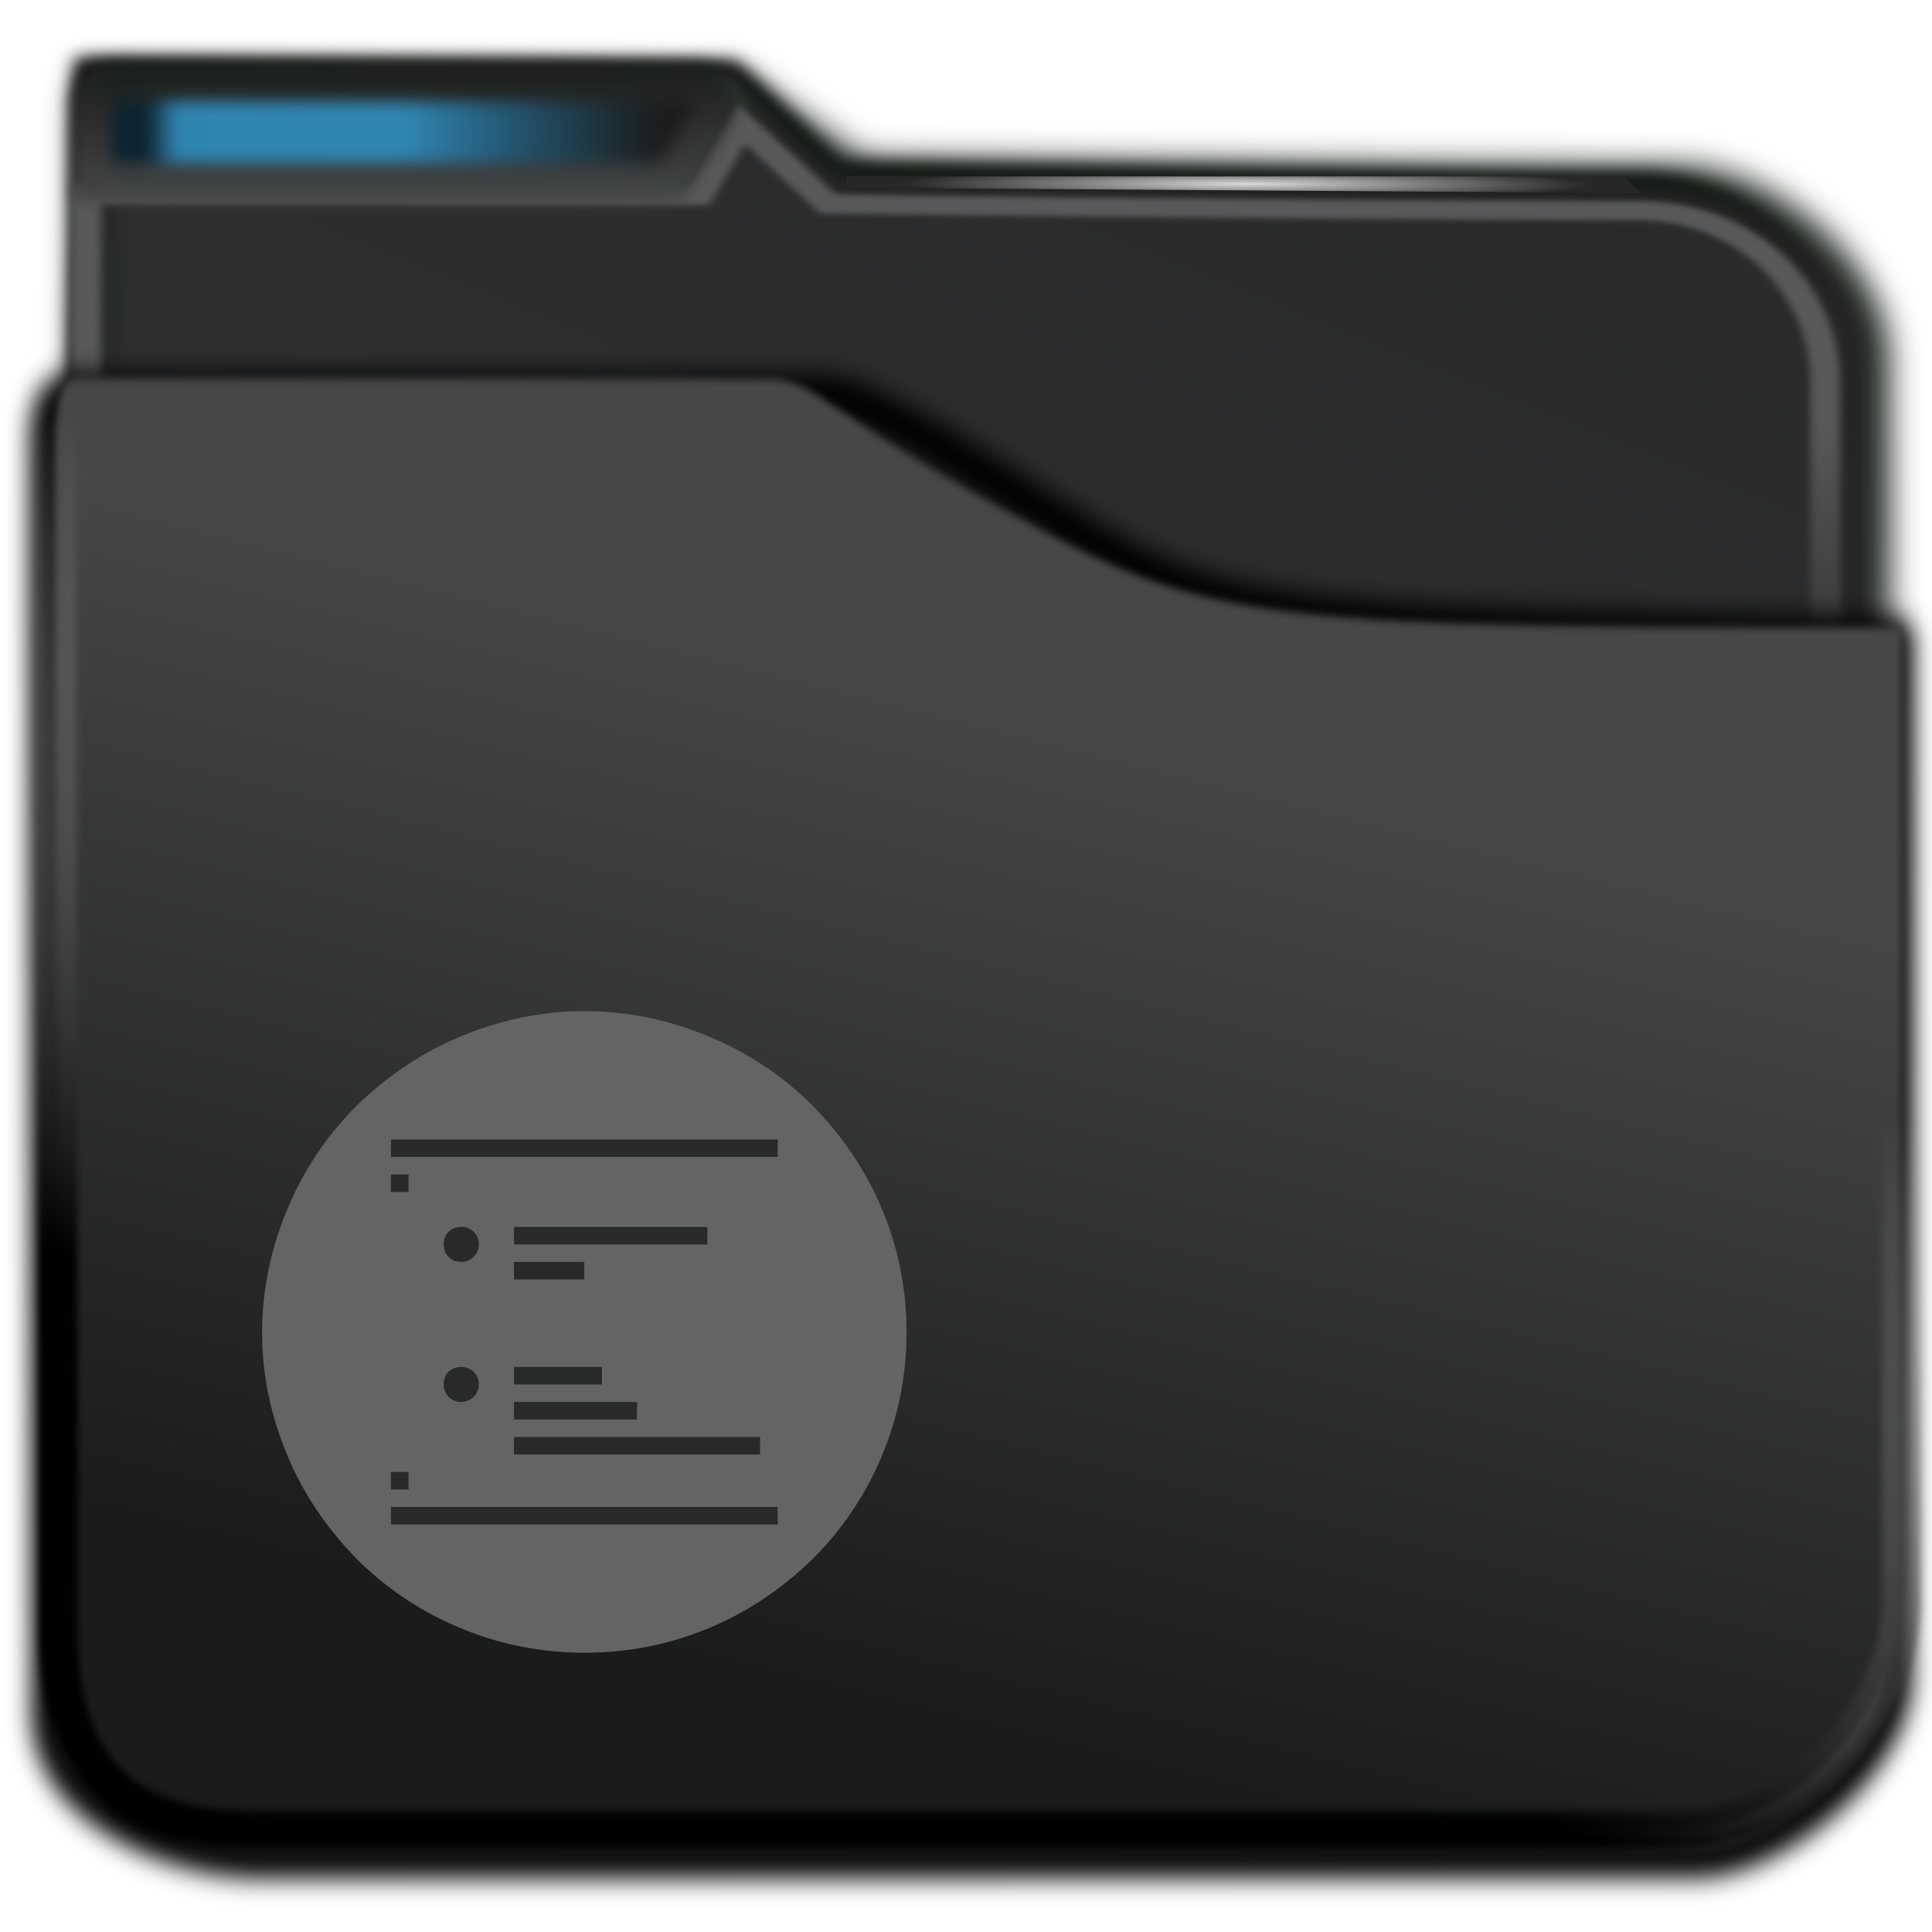
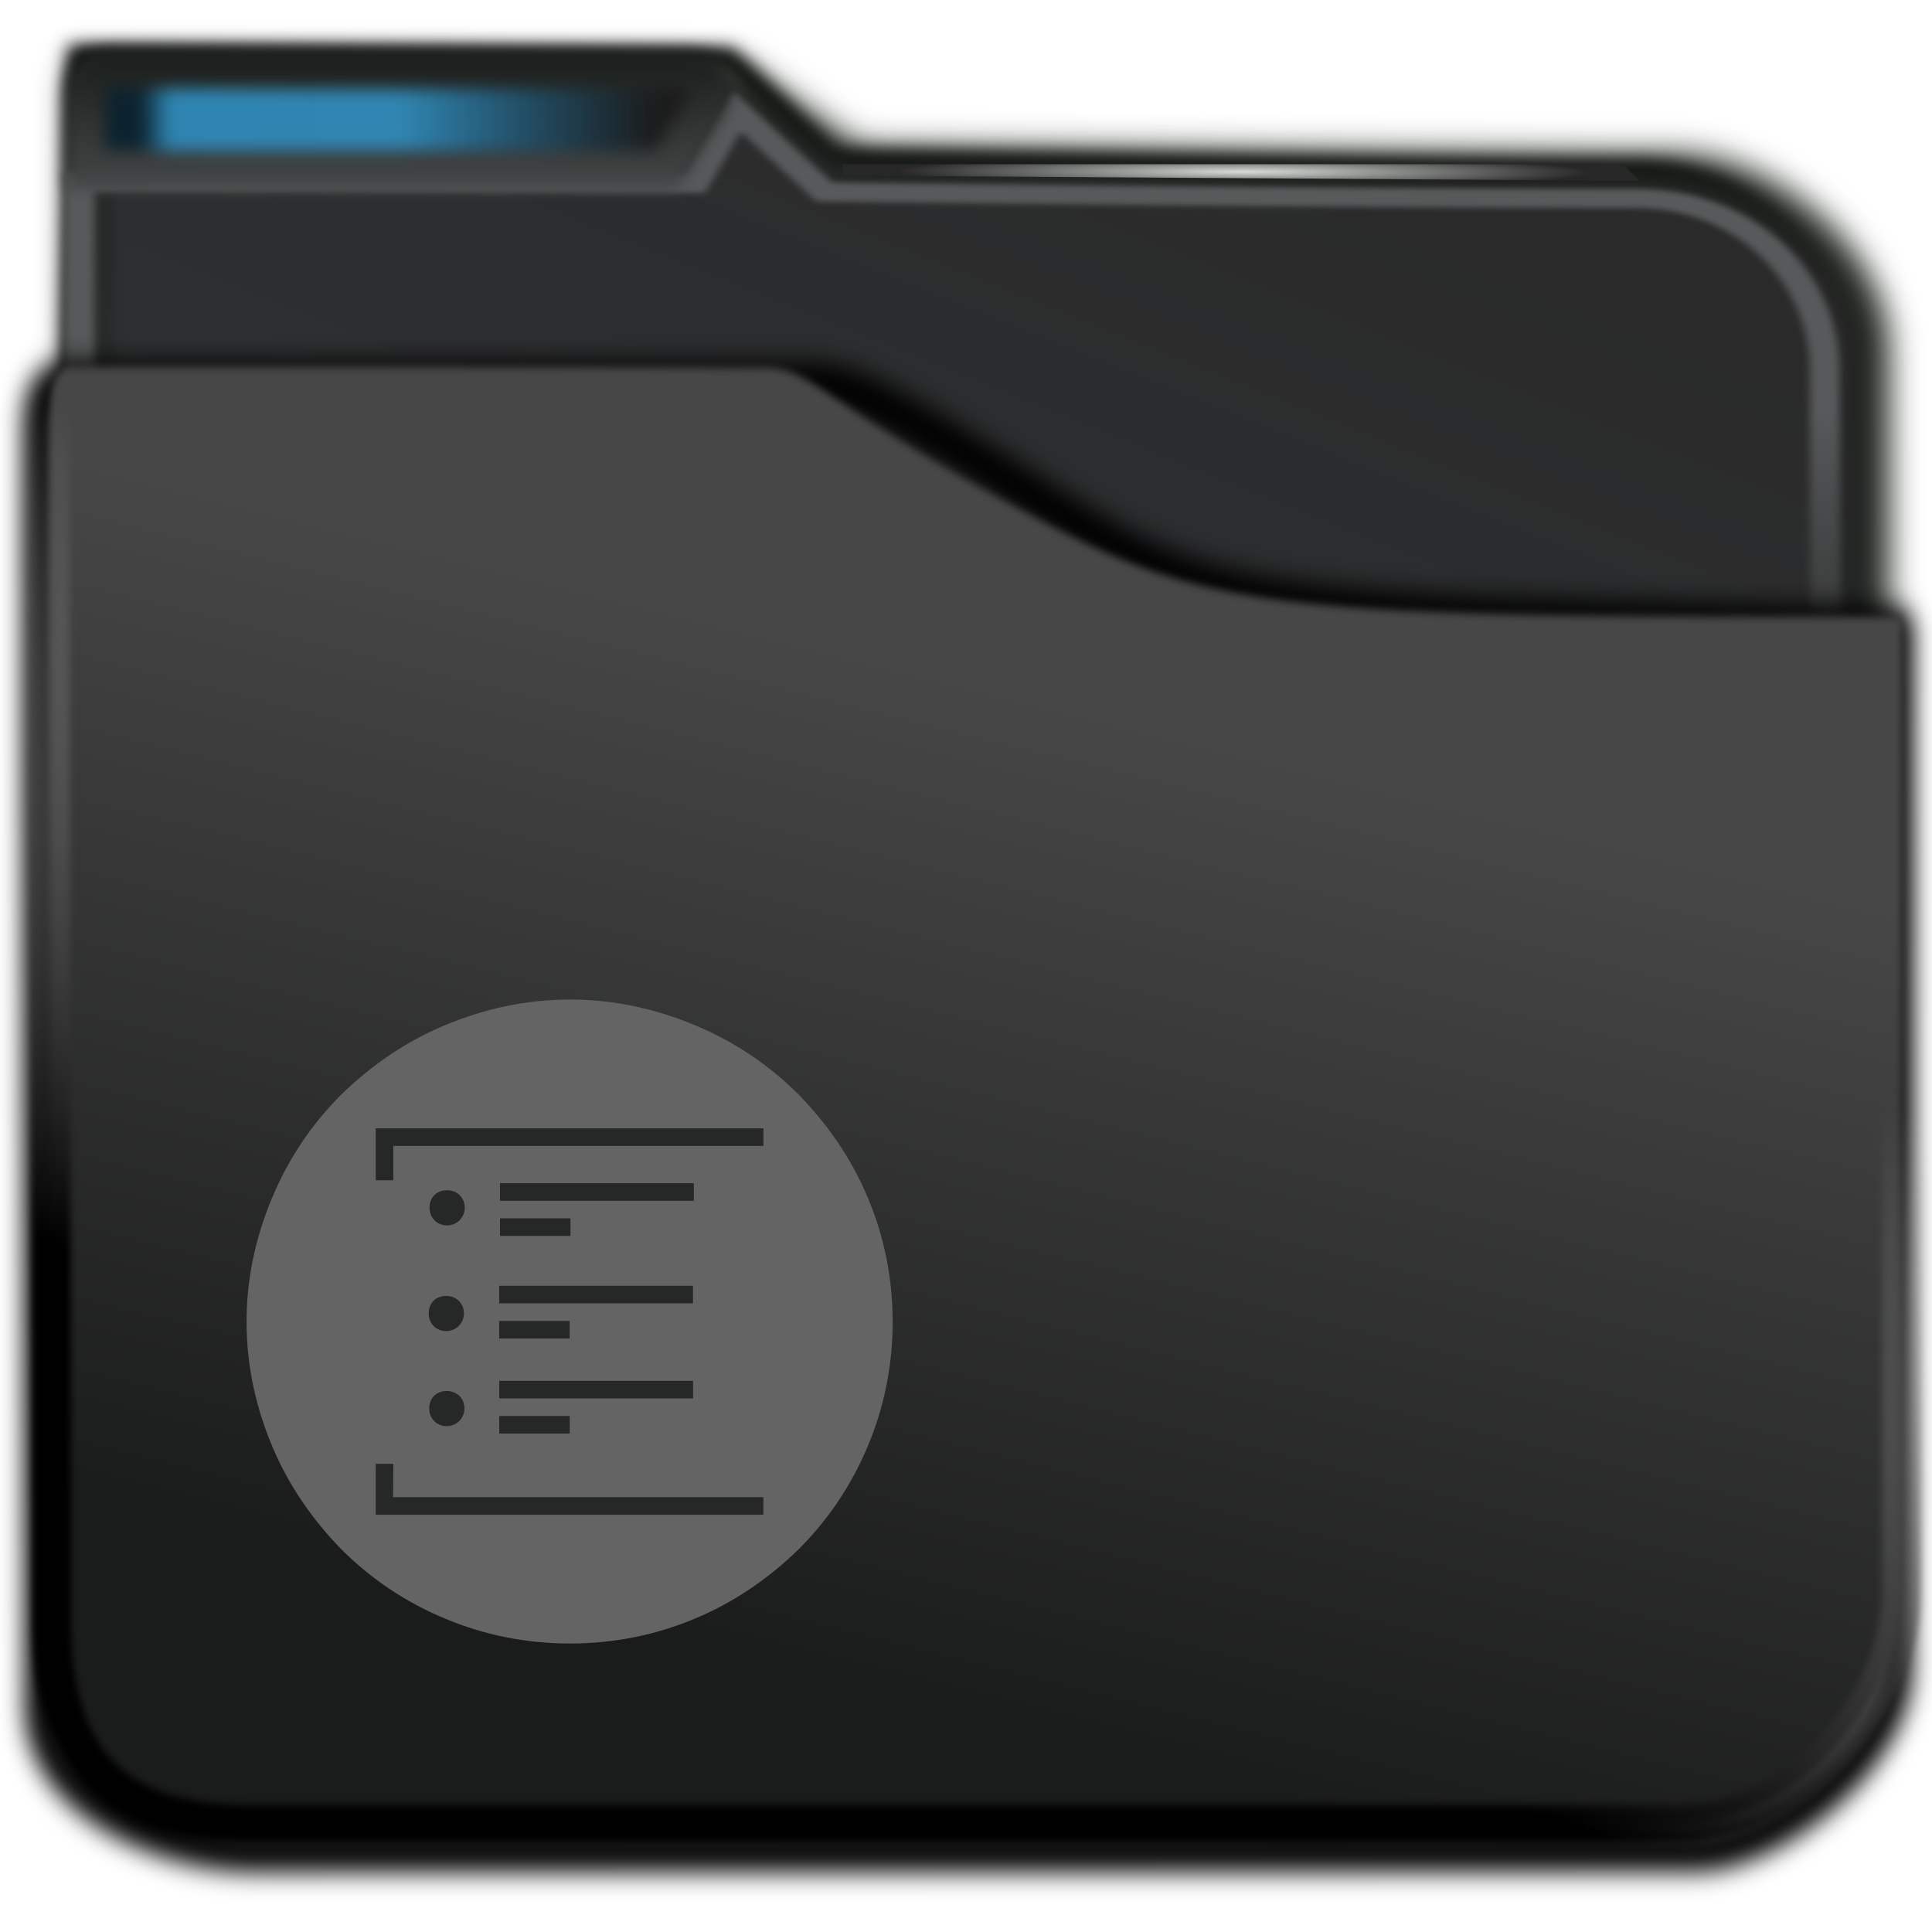
<svg xmlns="http://www.w3.org/2000/svg" xmlns:xlink="http://www.w3.org/1999/xlink" viewBox="0 0 32 32" version="1.1" id="svg12" width="32" height="32">
  <defs id="defs3051">
    <linearGradient id="linearGradient25153">
      <stop style="stop-color:#1b1b1b;stop-opacity:1" offset="0" id="stop25149" />
      <stop style="stop-color:#090909;stop-opacity:0.245" offset="0.5" id="stop1797" />
      <stop style="stop-color:#010101;stop-opacity:0.239" offset="0.943" id="stop2247" />
      <stop style="stop-color:#000000;stop-opacity:0.801" offset="1" id="stop25151" />
    </linearGradient>
    <linearGradient id="linearGradient14607">
      <stop style="stop-color:#4f5152;stop-opacity:1" offset="0" id="stop14603" />
      <stop style="stop-color:#010501;stop-opacity:1" offset="1" id="stop14605" />
    </linearGradient>
    <style type="text/css" id="current-color-scheme">
-       .ColorScheme-Text {
-         color:#232629;
-       }
      .ColorScheme-Highlight {
        color:#3daee9;
      }
      </style>
    <filter height="1.045" y="-0.027" width="1.034" x="-0.017" id="filter940" style="color-interpolation-filters:sRGB">
      <feGaussianBlur id="feGaussianBlur942" stdDeviation="0.288" />
    </filter>
    <linearGradient gradientTransform="matrix(1.000567,0,0,0.8509446,-0.2361274,72.31521)" gradientUnits="userSpaceOnUse" y2="492.397" x2="437.786" y1="555.743" x1="408.331" id="linearGradient6218" xlink:href="#linearGradient42869" />
    <linearGradient id="linearGradient42869">
      <stop style="stop-color:#353a3f;stop-opacity:0.996" offset="0" id="stop42865" />
      <stop style="stop-color:#272727;stop-opacity:0.989" offset="1" id="stop42867" />
    </linearGradient>
    <filter height="1.067" y="-0.033" width="1.056" x="-0.028" id="filter2714" style="color-interpolation-filters:sRGB">
      <feGaussianBlur id="feGaussianBlur2716" stdDeviation="0.563" />
    </filter>
-     <radialGradient r="10.859" fy="487.694" fx="398.76" cy="487.694" cx="398.76" gradientTransform="matrix(-7.685935e-4,0.1560989,-1.762057,-0.00728959,850.6026,-66.13108)" gradientUnits="userSpaceOnUse" id="radialGradient6119" xlink:href="#linearGradient6109" />
-     <linearGradient id="linearGradient6109">
-       <stop id="stop6105" offset="0" style="stop-color:#498fff;stop-opacity:1;" />
-       <stop id="stop6107" offset="1" style="stop-color:#010006;stop-opacity:1" />
-     </linearGradient>
-     <linearGradient gradientTransform="matrix(1,0,0,0.7978327,-406.2956,-396.9011)" gradientUnits="userSpaceOnUse" y2="483.232" x2="394.733" y1="493.142" x1="394.803" id="linearGradient6103" xlink:href="#linearGradient6101" />
-     <linearGradient id="linearGradient6101">
-       <stop id="stop6097" offset="0" style="stop-color:#000304;stop-opacity:1" />
-       <stop id="stop6099" offset="1" style="stop-color:#595959;stop-opacity:0.624" />
-     </linearGradient>
    <linearGradient gradientUnits="userSpaceOnUse" y2="539.644" x2="414.835" y1="501.653" x1="415.079" id="linearGradient850" xlink:href="#linearGradient848" />
    <linearGradient id="linearGradient848">
      <stop id="stop844" offset="0" style="stop-color:#57595a;stop-opacity:0.996" />
      <stop id="stop846" offset="1" style="stop-color:#000000;stop-opacity:0.427" />
    </linearGradient>
    <filter height="1.032" y="-0.026" width="1.028" x="-0.014" id="filter2706" style="color-interpolation-filters:sRGB">
      <feGaussianBlur id="feGaussianBlur2708" stdDeviation="0.14" />
    </filter>
-     <radialGradient gradientUnits="userSpaceOnUse" gradientTransform="matrix(-5.3340695e-5,0.02414953,-0.5099706,-0.00118197,268.4084,-5.990022)" r="11.249" fy="485.791" fx="397.991" cy="485.791" cx="397.991" id="radialGradient6178-3" xlink:href="#linearGradient880" />
+     <radialGradient gradientUnits="userSpaceOnUse" gradientTransform="matrix(-1.0705868e-4,0.04846987,-1.023548,-0.0023723,538.4923,-12.44815)" r="11.249" fy="485.791" fx="397.991" cy="485.791" cx="397.991" id="radialGradient6178-3" xlink:href="#linearGradient880" />
    <linearGradient id="linearGradient880">
      <stop style="stop-color:#d8dbd8;stop-opacity:1" offset="0" id="stop876" />
      <stop style="stop-color:#272727;stop-opacity:0.989" offset="1" id="stop878" />
    </linearGradient>
    <filter height="1.071" y="-0.035" width="1.051" x="-0.025" id="filter1073" style="color-interpolation-filters:sRGB">
      <feGaussianBlur id="feGaussianBlur1075" stdDeviation="0.393" />
    </filter>
    <linearGradient gradientUnits="userSpaceOnUse" y2="506.873" x2="414.472" y1="539.616" x1="406.457" id="linearGradient2676" xlink:href="#linearGradient2668" />
    <linearGradient id="linearGradient2668">
      <stop id="stop2664" offset="0" style="stop-color:#1a1b1b;stop-opacity:1" />
      <stop id="stop2666" offset="1" style="stop-color:#474747;stop-opacity:1" />
    </linearGradient>
    <linearGradient gradientUnits="userSpaceOnUse" y2="505.625" x2="404.771" y1="530.014" x1="395.58" id="linearGradient2684" xlink:href="#linearGradient2682" />
    <linearGradient id="linearGradient2682">
      <stop id="stop2678" offset="0" style="stop-color:#000000;stop-opacity:1;" />
      <stop id="stop2680" offset="1" style="stop-color:#c3c3c3;stop-opacity:0" />
    </linearGradient>
    <filter height="1.04" y="-0.02" width="1.031" x="-0.015" id="filter2690" style="color-interpolation-filters:sRGB">
      <feGaussianBlur id="feGaussianBlur2692" stdDeviation="0.131" />
    </filter>
    <filter style="color-interpolation-filters:sRGB" id="filter24684" x="-0.025" y="-0.154" width="1.05" height="1.308">
      <feGaussianBlur stdDeviation="0.216" id="feGaussianBlur24686" />
    </filter>
    <linearGradient xlink:href="#linearGradient14607" id="linearGradient25029" gradientUnits="userSpaceOnUse" x1="12.021" y1="7.281" x2="12.012" y2="-0.726" />
    <linearGradient xlink:href="#linearGradient25153" id="linearGradient25155" x1="21.812" y1="3.934" x2="4.654" y2="4.034" gradientUnits="userSpaceOnUse" />
    <filter style="color-interpolation-filters:sRGB" id="filter30328" x="-0.061" y="-0.374" width="1.121" height="1.749">
      <feGaussianBlur stdDeviation="0.255" id="feGaussianBlur30330" />
    </filter>
  </defs>
-   <path transform="matrix(0.4869675,0,0,0.4960353,-187.07,-239.8957)" id="path6220-2" d="m 386.257,524.618 0.778,-38.712 22.031,0.102 3.505,3.407 c 0,0 18.11,0.351 27.338,0.351 2.889,0 6.719,2.189 6.719,7.169 0,13.136 0.122,26.49 0.122,26.49" style="display:inline;fill:none;fill-opacity:1;stroke:#000000;stroke-width:0.7;stroke-linecap:butt;stroke-linejoin:miter;stroke-miterlimit:4;stroke-dasharray:none;stroke-opacity:1;filter:url(#filter940)" />
-   <path transform="matrix(0.4880299,0,0,0.4961539,-187.0984,-239.8238)" d="m 386.394,486.196 c 0,0 -0.103,36.255 -0.103,49.286 0,1.039 0.482,1.877 1.081,1.877 h 58.398 c 0.599,0 1.348,-0.837 1.342,-1.877 0,0 -0.027,-27.28 -0.027,-40.09 0,-3.006 -3.751,-6.059 -6.821,-6.059 -9.034,0 -27.695,-0.227 -27.695,-0.227 l -4.132,-2.823 z" id="rect4180" style="display:inline;fill:url(#linearGradient6218);fill-opacity:1;stroke:#000a00;stroke-width:0.71;stroke-linecap:round;stroke-linejoin:bevel;stroke-miterlimit:4;stroke-dasharray:none;stroke-opacity:1;filter:url(#filter2714)" />
-   <path transform="matrix(0.4896954,0,0,0.3174202,-188.1484,-152.3124)" id="path6220" d="m 387.049,540.319 0.076,-50.366 20.736,0.09 1.416,-3.757 2.947,4.207 c 0,0 17.41,0.342 27.406,0.342 3.612,0 6.32,4.051 6.32,8.945 0,12.768 0.117,38.205 0.117,38.205" style="display:inline;fill:none;fill-opacity:1;stroke:url(#linearGradient850);stroke-width:1px;stroke-linecap:butt;stroke-linejoin:miter;stroke-opacity:1;filter:url(#filter2706)" />
-   <path d="m 14.023,2.922 v 0.189 h 0.222 l 12.702,0.084 h 0.222 L 26.897,2.922 h -0.222 -12.431 z" id="path4151-2-3-5" style="display:inline;fill:url(#radialGradient6178-3);fill-opacity:1;stroke-width:0.332" />
-   <path transform="matrix(0.4884384,0,0,0.5385616,-187.3145,-262.9242)" style="display:inline;fill:none;fill-opacity:1;stroke:#000000;stroke-width:1.297;stroke-linejoin:round;stroke-miterlimit:4;stroke-dasharray:none;stroke-opacity:1;filter:url(#filter1073)" id="path952" d="m 385.156,501.644 c 0,13.814 0.055,36.336 0.055,39.231 0,2.895 4.244,4.437 7.165,4.437 9.658,10e-4 39.748,-0.008 48.586,-0.009 2.73,-2.9e-4 6.74,-3.069 6.74,-5.572 4.6e-4,-8.012 0.026,-31.893 0.026,-31.893 -21.391,-0.314 -23.005,-0.496 -28.481,-3.686 -5.476,-3.19 -6.843,-3.789 -8.068,-3.796 -8.197,-0.046 -25.324,-0.025 -25.324,-0.025 0,0 -0.689,-0.094 -0.698,1.314 z" />
-   <path transform="matrix(0.4884384,0,0,0.4971701,-187.1821,-240.8485)" style="display:inline;fill:url(#linearGradient2676);fill-opacity:1;stroke:url(#linearGradient2684);stroke-width:1.297;stroke-linejoin:round;stroke-miterlimit:4;stroke-dasharray:none;stroke-opacity:1;filter:url(#filter2690)" id="path952-7" d="m 385.156,498.353 c 0,13.814 0.055,28.036 0.055,40.415 0,6.525 4.519,6.672 7.29,6.672 9.658,10e-4 38.737,0 47.574,0 4.296,0 7.626,-4.197 7.626,-7.719 4.6e-4,-8.012 0.026,-32.39 0.026,-32.39 -22.811,0 -23.576,-0.137 -31.181,-4.285 -5.62,-3.066 -5.632,-3.982 -7.353,-3.982 -8.197,-0.046 -23.338,-0.025 -23.338,-0.025 0,0 -0.689,-0.094 -0.698,1.314 z" />
-   <path style="display:inline;mix-blend-mode:normal;fill:currentColor;stroke:none;stroke-width:0.39;stroke-miterlimit:4;stroke-dasharray:none;filter:url(#filter24684)" d="M 3.119,2.394 C 2.906,2.576 2.841,2.663 2.841,3.172 c 0,0.747 0.007,2.459 0.007,2.459 H 22.076 l 0.994,-1.635 c 0,0 0.682,-0.979 0.448,-1.411 -0.123,-0.227 -0.513,-0.266 -1.076,-0.266 -0.821,0 -18.169,-0.042 -18.433,-0.042 0,0 -0.716,-0.032 -0.891,0.118 z" class="ColorScheme-Highlight" id="path4" transform="matrix(0.4982379,0,0,0.4982379,0.1111496,0.2121185)" />
-   <path style="color:#3daee9;display:inline;fill:url(#linearGradient25155);fill-opacity:1;stroke:url(#linearGradient25029);stroke-width:1.29;stroke-miterlimit:4;stroke-dasharray:none;filter:url(#filter30328)" d="M 3.119,2.394 C 2.906,2.576 2.841,2.663 2.841,3.172 c 0,0.747 0.007,2.459 0.007,2.459 H 22.076 l 0.994,-1.635 c 0,0 0.682,-0.979 0.448,-1.411 -0.123,-0.227 -0.513,-0.266 -1.076,-0.266 -0.821,0 -18.169,-0.042 -18.433,-0.042 0,0 -0.716,-0.032 -0.891,0.118 z" class="ColorScheme-Highlight" id="path4-0" transform="matrix(0.4982379,0,0,0.4982379,0.1111496,0.2121185)" />
-   <g id="g249225" transform="matrix(0.4981615,0,0,0.4981615,21.40872,0.04188815)">
+   <path transform="matrix(0.4886896,0,0,0.4977896,-187.8452,-240.957)" id="path6220-2" d="m 386.257,524.618 0.778,-38.712 22.031,0.102 3.505,3.407 c 0,0 18.11,0.351 27.338,0.351 2.889,0 6.719,2.189 6.719,7.169 0,13.136 0.122,26.49 0.122,26.49" style="display:inline;fill:none;fill-opacity:1;stroke:#000000;stroke-width:0.7;stroke-linecap:butt;stroke-linejoin:miter;stroke-miterlimit:4;stroke-dasharray:none;stroke-opacity:1;filter:url(#filter940)" />
+   <path transform="matrix(0.4897561,0,0,0.4979086,-187.8737,-240.885)" d="m 386.394,486.196 c 0,0 -0.103,36.255 -0.103,49.286 0,1.039 0.482,1.877 1.081,1.877 h 58.398 c 0.599,0 1.348,-0.837 1.342,-1.877 0,0 -0.027,-27.28 -0.027,-40.09 0,-3.006 -3.751,-6.059 -6.821,-6.059 -9.034,0 -27.695,-0.227 -27.695,-0.227 l -4.132,-2.823 z" id="rect4180" style="display:inline;fill:url(#linearGradient6218);fill-opacity:1;stroke:#000a00;stroke-width:0.71;stroke-linecap:round;stroke-linejoin:bevel;stroke-miterlimit:4;stroke-dasharray:none;stroke-opacity:1;filter:url(#filter2714)" />
+   <path transform="matrix(0.4914271,0,0,0.318543,-188.9277,-153.064)" id="path6220" d="m 387.049,540.319 0.076,-50.366 20.736,0.09 1.416,-3.757 2.947,4.207 c 0,0 17.41,0.342 27.406,0.342 3.612,0 6.32,4.051 6.32,8.945 0,12.768 0.117,38.205 0.117,38.205" style="display:inline;fill:none;fill-opacity:1;stroke:url(#linearGradient850);stroke-width:1px;stroke-linecap:butt;stroke-linejoin:miter;stroke-opacity:1;filter:url(#filter2706)" />
+   <path d="m 27.921,5.439 v 0.38 h 0.446 l 25.495,0.168 h 0.446 l -0.545,-0.548 h -0.446 -24.949 z" id="path4151-2-3-5" style="display:inline;fill:url(#radialGradient6178-3);fill-opacity:1;stroke-width:0.666" transform="matrix(0.5000001,0,0,0.5000001,-0.0021617,5.8009813e-7)" />
+   <path transform="matrix(0.4901661,0,0,0.5404651,-188.0907,-264.067)" style="display:inline;fill:none;fill-opacity:1;stroke:#000000;stroke-width:1.297;stroke-linejoin:round;stroke-miterlimit:4;stroke-dasharray:none;stroke-opacity:1;filter:url(#filter1073)" id="path952" d="m 385.156,501.644 c 0,13.814 0.055,36.336 0.055,39.231 0,2.895 4.244,4.437 7.165,4.437 9.658,10e-4 39.748,-0.008 48.586,-0.009 2.73,-2.9e-4 6.74,-3.069 6.74,-5.572 4.6e-4,-8.012 0.026,-31.893 0.026,-31.893 -21.391,-0.314 -23.005,-0.496 -28.481,-3.686 -5.476,-3.19 -6.843,-3.789 -8.068,-3.796 -8.197,-0.046 -25.324,-0.025 -25.324,-0.025 0,0 -0.689,-0.094 -0.698,1.314 z" />
+   <path transform="matrix(0.4901661,0,0,0.4989286,-187.9577,-241.913)" style="display:inline;fill:url(#linearGradient2676);fill-opacity:1;stroke:url(#linearGradient2684);stroke-width:1.297;stroke-linejoin:round;stroke-miterlimit:4;stroke-dasharray:none;stroke-opacity:1;filter:url(#filter2690)" id="path952-7" d="m 385.156,498.353 c 0,13.814 0.055,28.036 0.055,40.415 0,6.525 4.519,6.672 7.29,6.672 9.658,10e-4 38.737,0 47.574,0 4.296,0 7.626,-4.197 7.626,-7.719 4.6e-4,-8.012 0.026,-32.39 0.026,-32.39 -22.811,0 -23.576,-0.137 -31.181,-4.285 -5.62,-3.066 -5.632,-3.982 -7.353,-3.982 -8.197,-0.046 -23.338,-0.025 -23.338,-0.025 0,0 -0.689,-0.094 -0.698,1.314 z" />
+   <path style="display:inline;mix-blend-mode:normal;fill:currentColor;stroke:none;stroke-width:0.39;stroke-miterlimit:4;stroke-dasharray:none;filter:url(#filter24684)" d="M 3.119,2.394 C 2.906,2.576 2.841,2.663 2.841,3.172 c 0,0.747 0.007,2.459 0.007,2.459 H 22.076 l 0.994,-1.635 c 0,0 0.682,-0.979 0.448,-1.411 -0.123,-0.227 -0.513,-0.266 -1.076,-0.266 -0.821,0 -18.169,-0.042 -18.433,-0.042 0,0 -0.716,-0.032 -0.891,0.118 z" class="ColorScheme-Highlight" id="path4" transform="matrix(0.5000001,0,0,0.5000001,-0.0021617,5.8009813e-7)" />
+   <path style="color:#3daee9;display:inline;fill:url(#linearGradient25155);fill-opacity:1;stroke:url(#linearGradient25029);stroke-width:1.29;stroke-miterlimit:4;stroke-dasharray:none;filter:url(#filter30328)" d="M 3.119,2.394 C 2.906,2.576 2.841,2.663 2.841,3.172 c 0,0.747 0.007,2.459 0.007,2.459 H 22.076 l 0.994,-1.635 c 0,0 0.682,-0.979 0.448,-1.411 -0.123,-0.227 -0.513,-0.266 -1.076,-0.266 -0.821,0 -18.169,-0.042 -18.433,-0.042 0,0 -0.716,-0.032 -0.891,0.118 z" id="path4-0" transform="matrix(0.5000001,0,0,0.5000001,-0.0021617,5.8009813e-7)" />
+   <g id="g249225" transform="matrix(0.4993919,0,0,0.5000001,21.19388,-0.2117136)">
    <path d="m -13.672,40.064 c -0.534,-1.265 -1.322,-2.404 -2.288,-3.391 -0.991,-0.987 -2.135,-1.746 -3.406,-2.278 -1.322,-0.557 -2.72,-0.861 -4.169,-0.861 -1.449,0 -2.847,0.304 -4.169,0.86 -1.271,0.532 -2.415,1.316 -3.406,2.278 -0.991,0.987 -1.754,2.126 -2.288,3.391 -0.559,1.316 -0.864,2.708 -0.864,4.15 0,1.443 0.305,2.834 0.864,4.15 0.534,1.265 1.322,2.404 2.288,3.391 0.991,0.987 2.135,1.746 3.406,2.278 1.322,0.557 2.72,0.835 4.169,0.835 1.449,0 2.847,-0.278 4.169,-0.835 1.271,-0.532 2.415,-1.316 3.406,-2.278 0.991,-0.987 1.754,-2.126 2.288,-3.391 0.559,-1.316 0.839,-2.708 0.839,-4.15 3.67e-4,-1.443 -0.279,-2.834 -0.839,-4.15 z" id="path67-0" style="fill:#646464;fill-opacity:1;stroke-width:0.045" />
-     <path style="color:#232629;fill:#282929;fill-opacity:1;stroke:none;stroke-width:0.583" d="m -29.977,37.801 v 0.582 h 12.857 V 37.801 Z m 0,1.164 v 0.582 h 0.584 v -0.582 z m 2.338,1.745 c -0.351,0 -0.584,0.233 -0.584,0.582 0,0.32 0.234,0.582 0.584,0.582 0.321,0 0.584,-0.262 0.584,-0.582 0,-0.349 -0.263,-0.582 -0.584,-0.582 z m 1.753,0 v 0.582 h 6.429 v -0.582 z m 0,1.164 v 0.582 h 2.338 v -0.582 z m -1.753,3.491 c -0.351,0 -0.584,0.233 -0.584,0.582 0,0.32 0.234,0.582 0.584,0.582 0.321,0 0.584,-0.262 0.584,-0.582 0,-0.349 -0.263,-0.582 -0.584,-0.582 z m 1.753,0 v 0.582 h 2.922 v -0.582 z m 0,1.164 v 0.582 h 4.091 v -0.582 z m 0,1.164 v 0.582 h 8.182 v -0.582 z m -4.091,1.164 v 0.582 h 0.584 v -0.582 z m 0,1.164 v 0.582 h 12.857 v -0.582 z" class="ColorScheme-Text" id="path12-5-7-6" />
+     <path id="path12-5-7-6" style="color:#232629;display:inline;fill:#262727;fill-opacity:1;stroke:none;stroke-width:0.583" d="m -29.977,37.801 v 0.582 h 0.583 12.275 V 37.801 Z m 0,0.582 v 1.138 h 0.584 l -0.002,-1.138 z m 2.368,1.469 c -0.351,0 -0.584,0.233 -0.584,0.582 0,0.32 0.234,0.582 0.584,0.582 0.321,0 0.584,-0.262 0.584,-0.582 0,-0.349 -0.263,-0.582 -0.584,-0.582 z m 1.753,-0.234 v 0.582 h 6.429 v -0.582 z m 0,1.164 v 0.582 h 2.338 v -0.582 z m -4.122,8.133 0.001,1.104 h 0.575 l 0.008,-1.104 z m 0.001,1.104 v 0.582 h 12.857 v -0.582 h -12.282 z m 2.34,-6.666 c -0.351,0 -0.584,0.233 -0.584,0.582 0,0.32 0.234,0.582 0.584,0.582 0.321,0 0.584,-0.262 0.584,-0.582 0,-0.349 -0.263,-0.582 -0.584,-0.582 z m 1.753,-0.336 v 0.582 h 6.429 v -0.582 z m 0,1.164 v 0.582 h 2.338 v -0.582 z m 0.003,1.985 v 0.582 h 6.429 v -0.582 z m 0,1.164 v 0.582 h 2.338 v -0.582 z m -1.738,-0.828 c -0.351,0 -0.584,0.233 -0.584,0.582 0,0.32 0.234,0.582 0.584,0.582 0.321,0 0.584,-0.262 0.584,-0.582 0,-0.349 -0.263,-0.582 -0.584,-0.582 z" />
  </g>
</svg>
